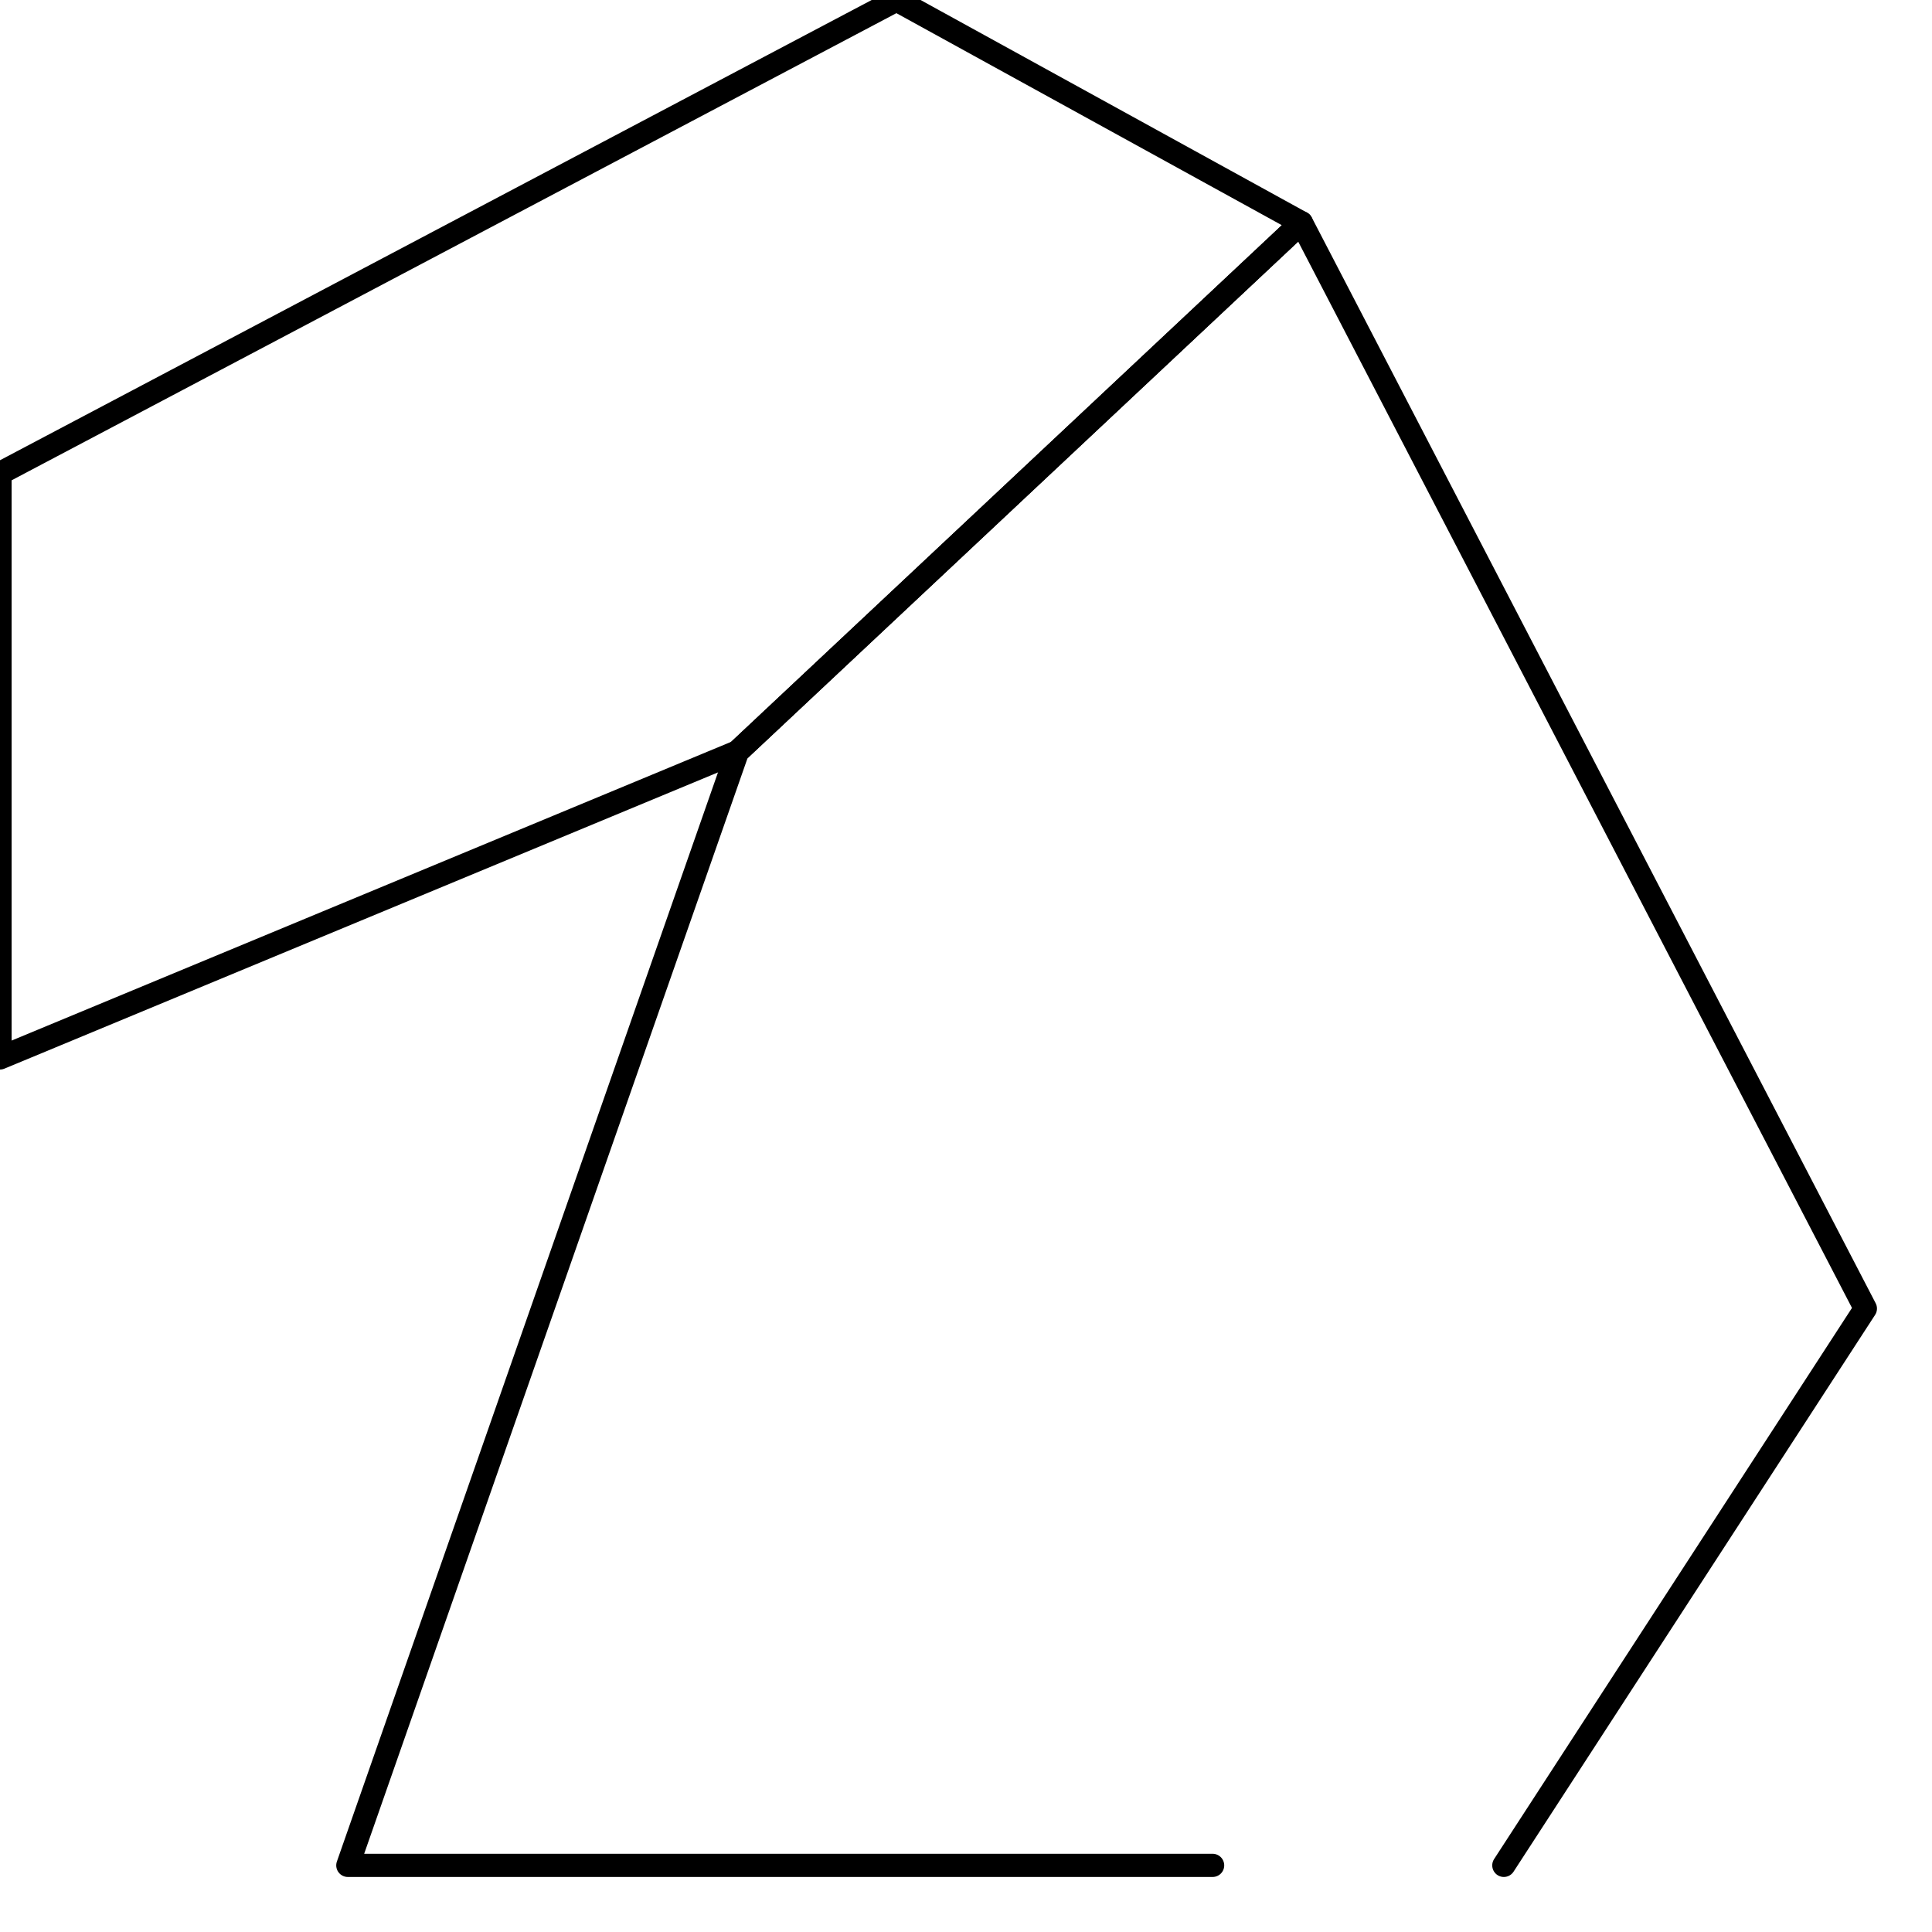
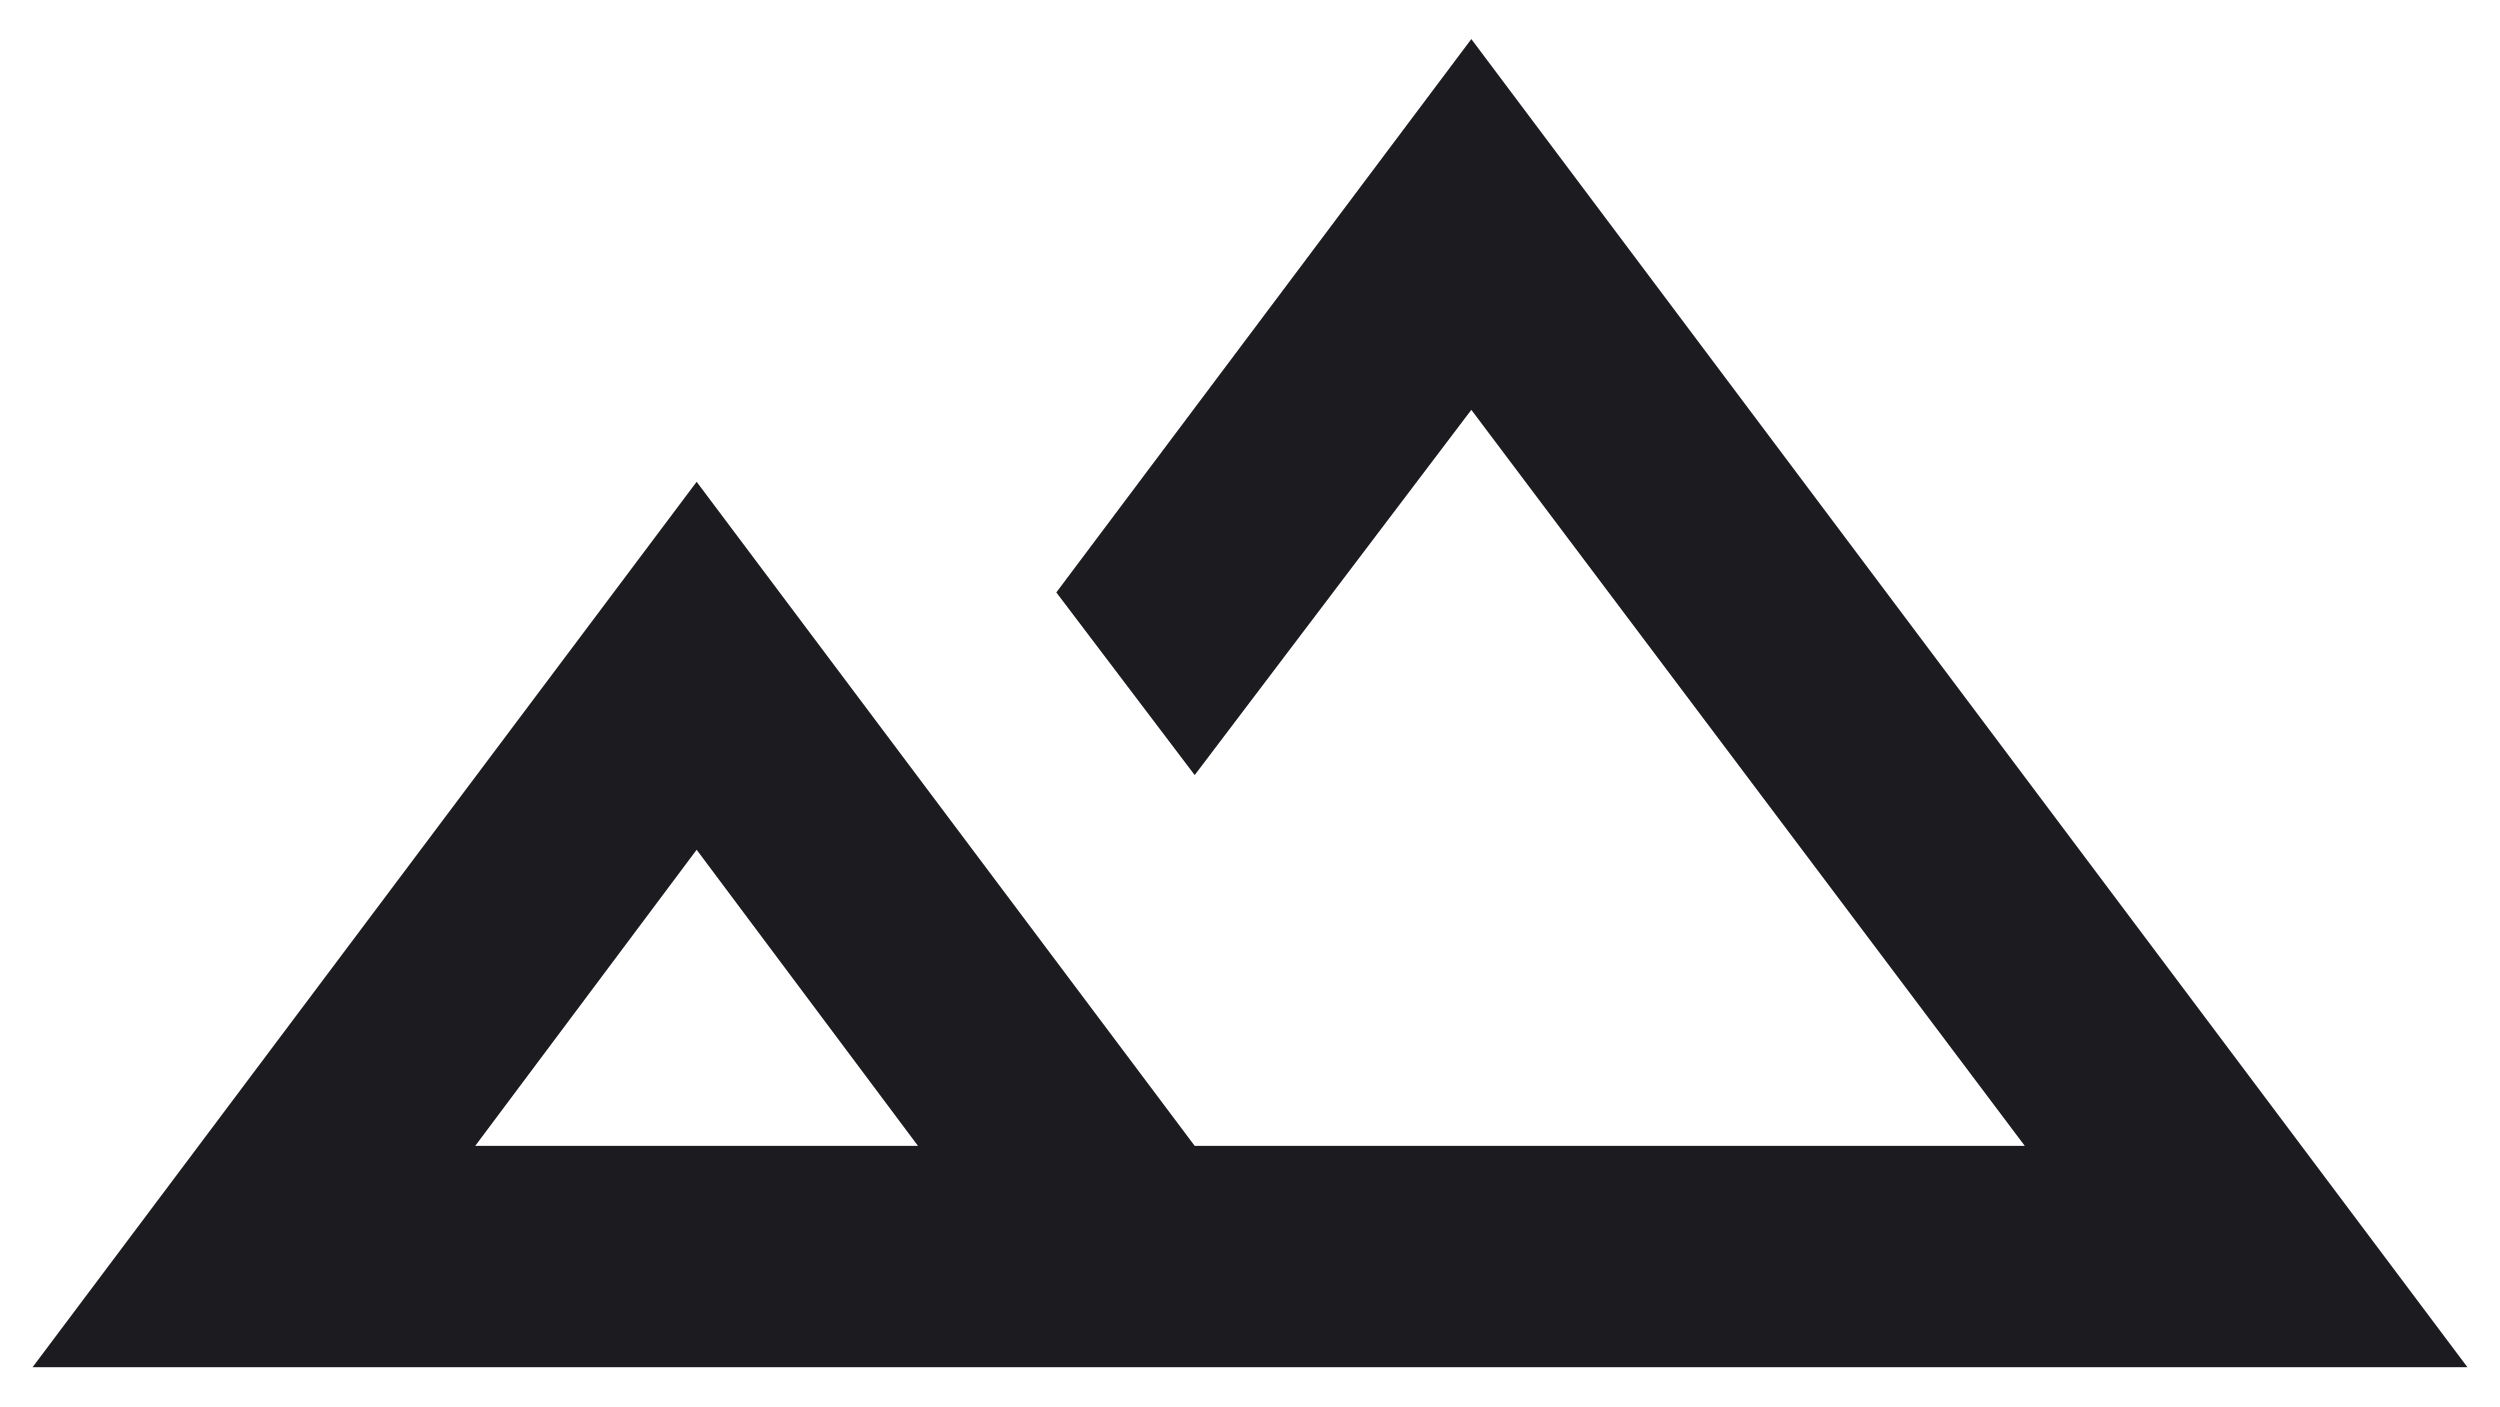
- <svg xmlns="http://www.w3.org/2000/svg" width="29" height="29" viewBox="0 0 29 29" fill="none">
-   <path d="M0 7.105V15.88L11.07 11.284L19.534 3.343L13.457 7.76733e-07L0 7.105Z" stroke="black" stroke-width="0.348" stroke-miterlimit="10" stroke-linecap="round" stroke-linejoin="round" />
-   <path d="M18.202 28H5.221L11.07 11.284L19.535 3.343L28 19.642L22.573 28" stroke="black" stroke-width="0.348" stroke-miterlimit="10" stroke-linecap="round" stroke-linejoin="round" />
+ <svg xmlns="http://www.w3.org/2000/svg" width="32" height="18" viewBox="0 0 32 18" fill="none">
+   <path d="M0.417 17.5L8.917 6.167L15.292 14.667H25.917L18.833 5.246L15.292 9.921L13.521 7.583L18.833 0.5L31.583 17.5H0.417ZM6.083 14.667H11.75L8.917 10.877L6.083 14.667Z" fill="#1C1B1F" />
</svg>
